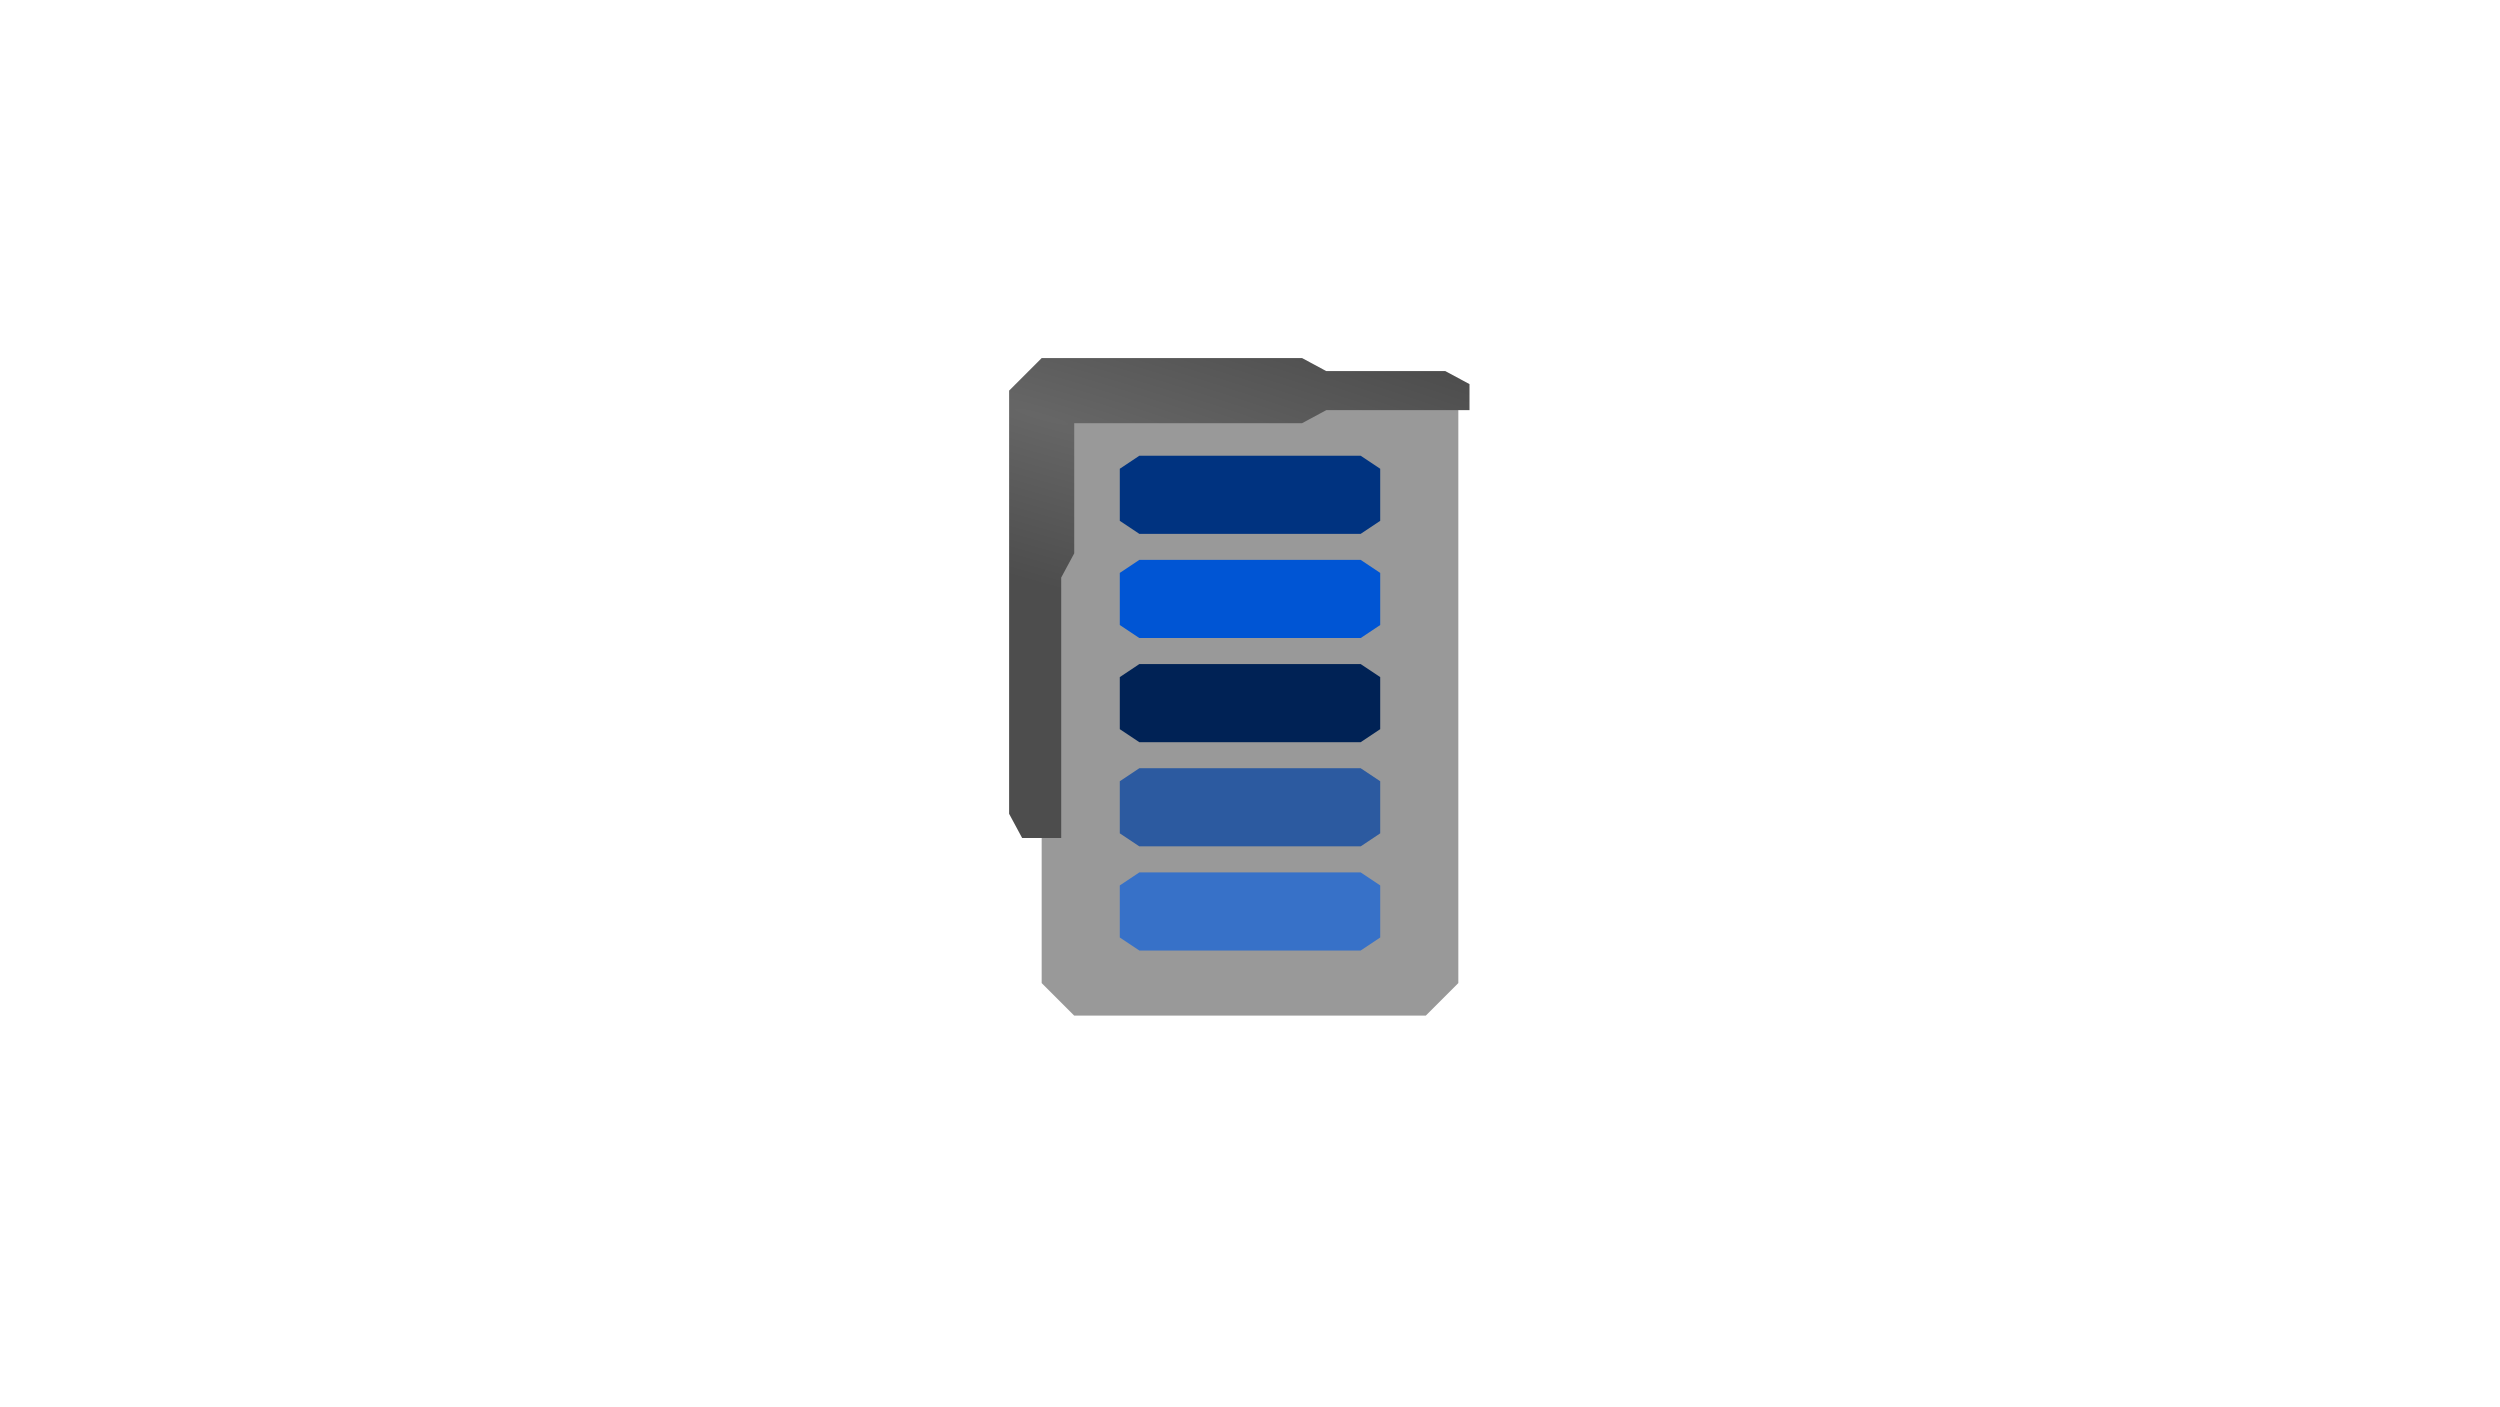
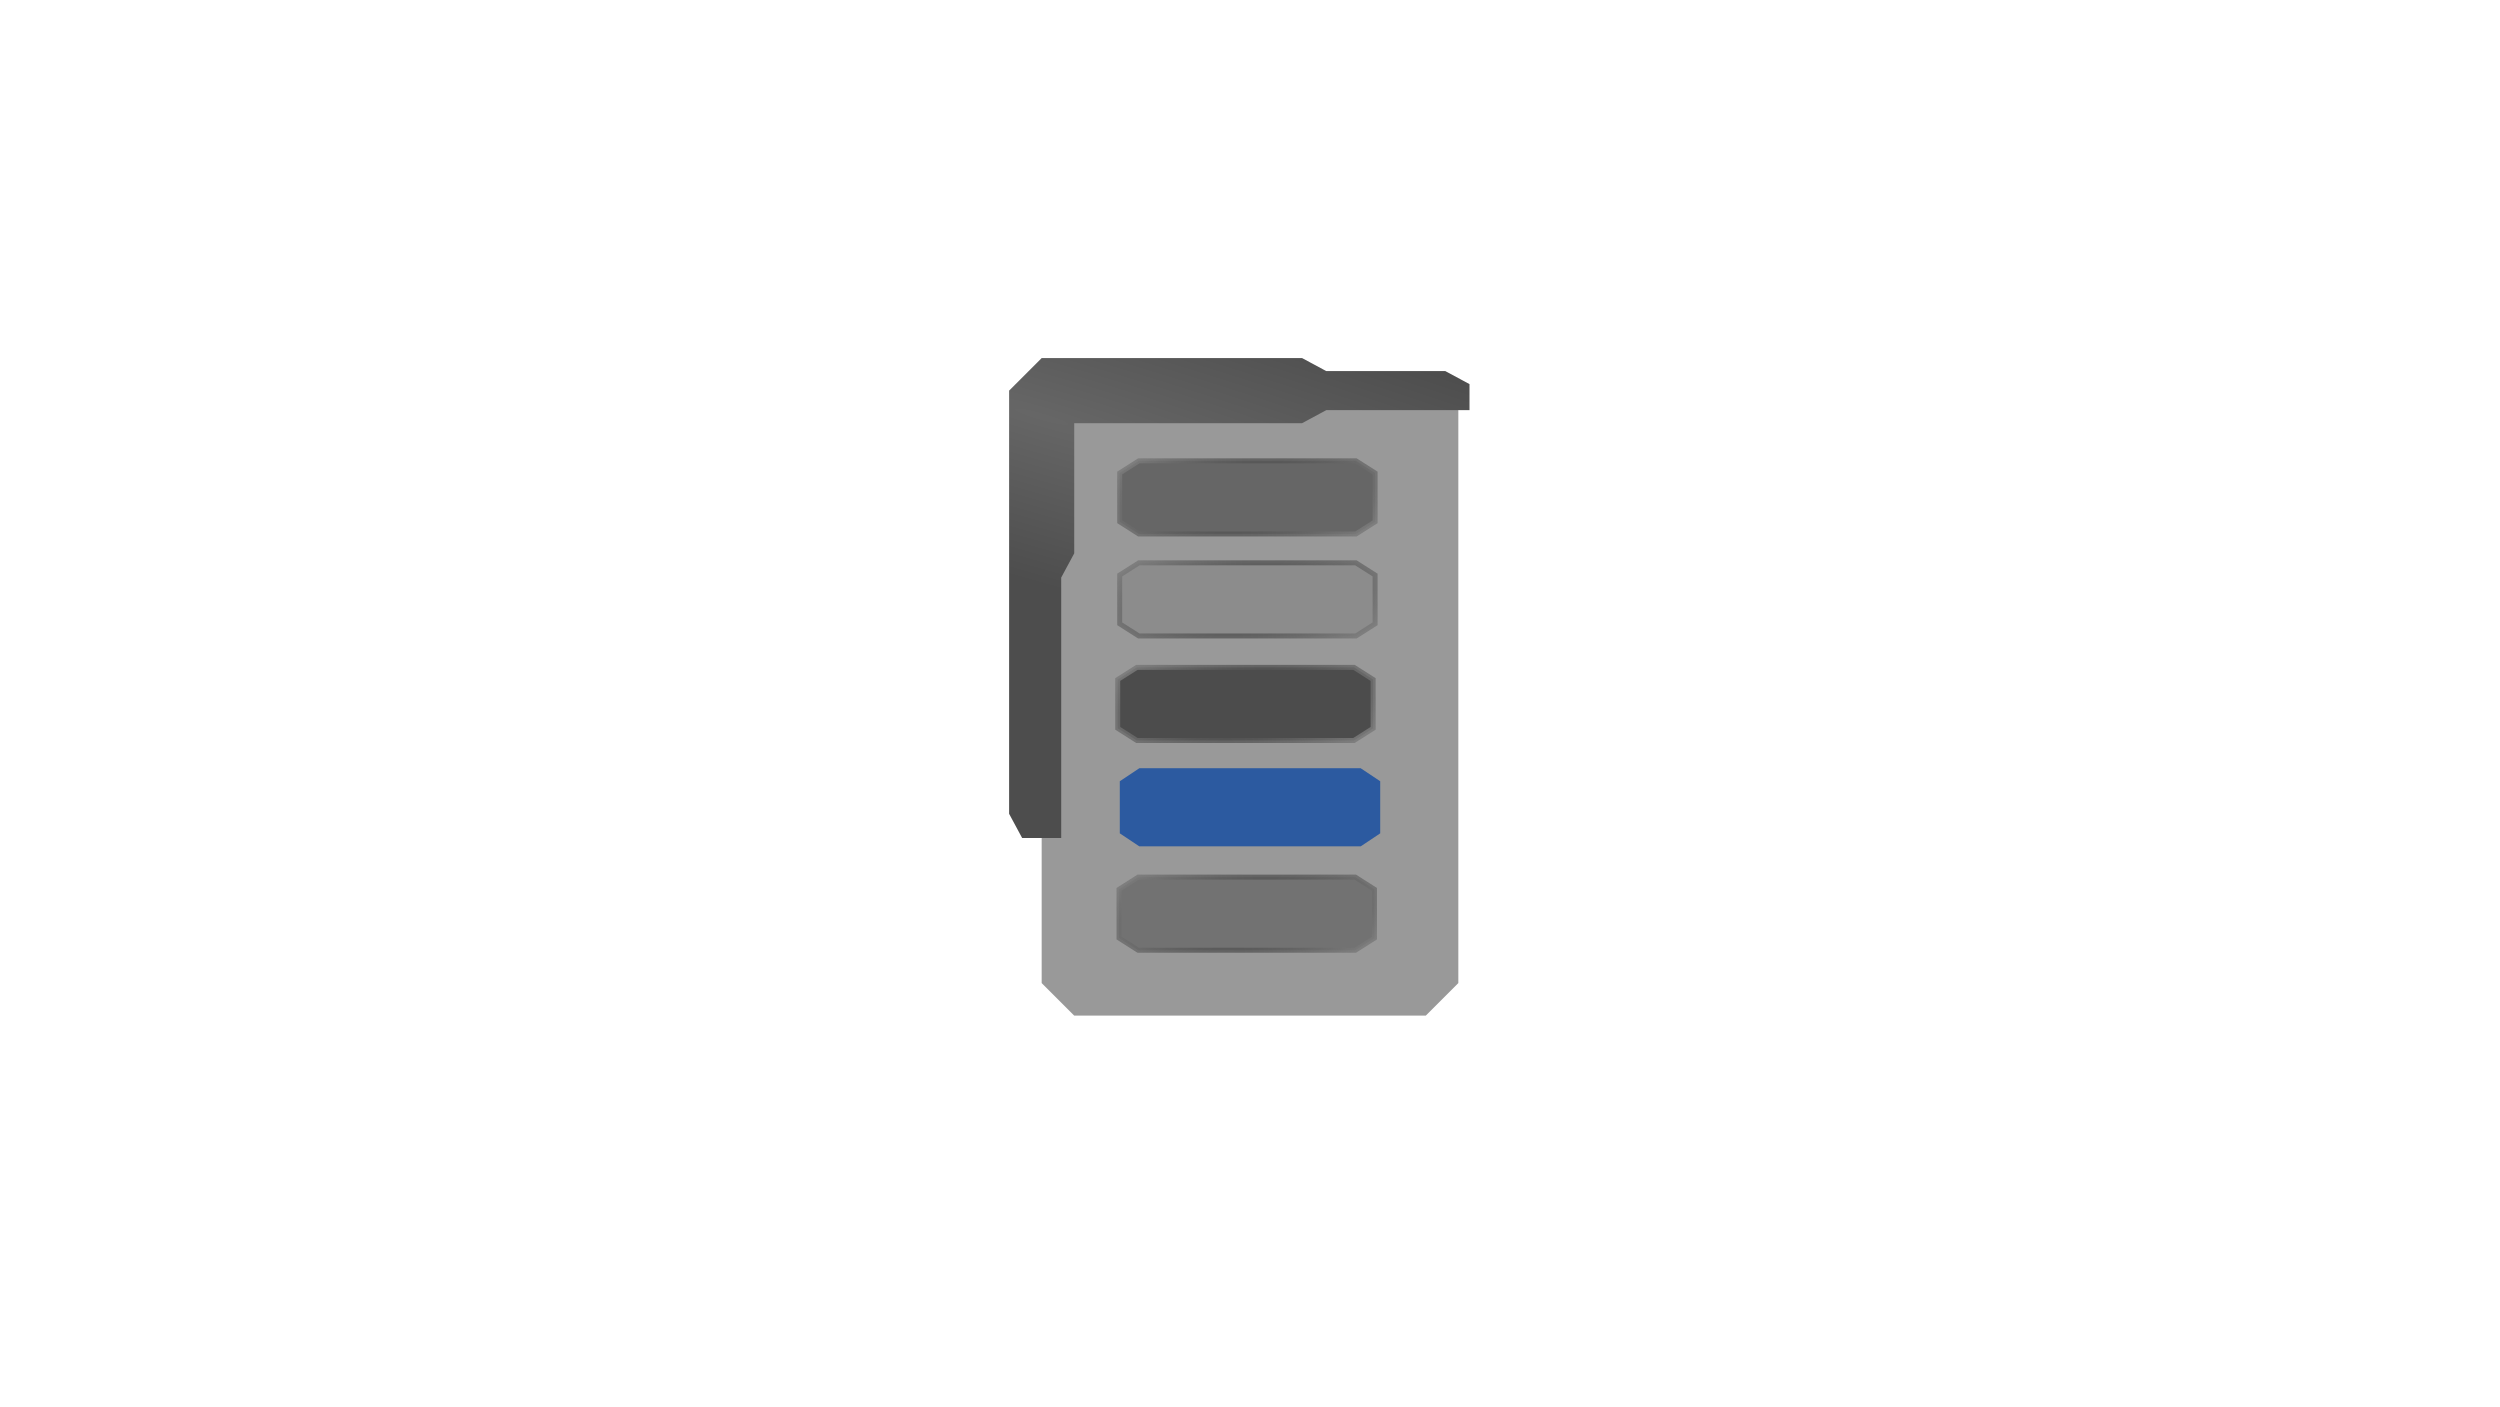
<svg xmlns="http://www.w3.org/2000/svg" xmlns:ns1="http://www.openswatchbook.org/uri/2009/osb" xmlns:xlink="http://www.w3.org/1999/xlink" width="1920px" height="1080px" viewBox="0 0 1920 1080" version="1.1" id="SVGRoot">
  <defs id="defs843">
+     <linearGradient id="linearGradient7840">
+       <stop style="stop-color:#343434;stop-opacity:0.753" offset="0" id="stop7836" />
+       <stop style="stop-color:#b3b3b3;stop-opacity:1" offset="1" id="stop7838" />
+     </linearGradient>
    <linearGradient id="linearGradient3174" ns1:paint="solid">
      <stop style="stop-color:#4d4d4d;stop-opacity:1;" offset="0" id="stop3172" />
    </linearGradient>
    <linearGradient id="linearGradient3158">
      <stop style="stop-color:#666666;stop-opacity:1" offset="0" id="stop3154" />
      <stop style="stop-color:#4d4d4d;stop-opacity:1" offset="1" id="stop3156" />
    </linearGradient>
    <radialGradient xlink:href="#linearGradient3158" id="radialGradient3162" gradientUnits="userSpaceOnUse" gradientTransform="matrix(-0.1939768,0.6786123,-5.688905,-1.626136,2794.876,151.449)" cx="1006.423" cy="316.344" fx="1006.423" fy="316.344" r="176.786" />
    <meshgradient id="meshgradient3206" gradientUnits="userSpaceOnUse" x="772.779" y="268.738">
      <meshrow id="meshrow7816">
        <meshpatch id="meshpatch7818">
          <stop path="c 13.44,5.051  172.847,1.01  357.508,4.546" style="stop-color:#ffffff;stop-opacity:1" id="stop7820" />
          <stop path="c 0,124.001  0,248.003  0,372.004" style="stop-color:#666666;stop-opacity:1" id="stop7822" />
          <stop path="c -119.001,0  -238.003,0  -357.004,0" style="stop-color:#ffffff;stop-opacity:1" id="stop7824" />
          <stop path="c -7.575,-205.318  -18.688,-185.372  -0.504,-376.55" style="stop-color:#666666;stop-opacity:1" id="stop7826" />
        </meshpatch>
      </meshrow>
    </meshgradient>
+     <radialGradient xlink:href="#linearGradient7840" id="radialGradient7842" cx="958" cy="382" fx="958" fy="382" r="100" gradientTransform="matrix(0.1462913,0.9697545,-2.153565,0.3248736,1640.514,-671.1266)" gradientUnits="userSpaceOnUse" spreadMethod="pad" />
+     <radialGradient xlink:href="#linearGradient7840" id="radialGradient7850" gradientUnits="userSpaceOnUse" gradientTransform="matrix(0.1462913,0.9697545,-2.153565,0.3248736,1640.514,-592.7706)" cx="958" cy="382" fx="958" fy="382" r="100" spreadMethod="pad" />
+     <radialGradient xlink:href="#linearGradient7840" id="radialGradient7854" gradientUnits="userSpaceOnUse" gradientTransform="matrix(0.1462913,0.9697545,-2.153565,0.3248736,1639.007,-512.5202)" cx="958" cy="382" fx="958" fy="382" r="100" spreadMethod="pad" />
+     <radialGradient xlink:href="#linearGradient7840" id="radialGradient7858" gradientUnits="userSpaceOnUse" gradientTransform="matrix(0.1462913,0.9697545,-2.153565,0.3248736,1640.009,-351.4133)" cx="958" cy="382" fx="958" fy="382" r="100" spreadMethod="pad" />
  </defs>
  <g id="layer1" style="display:inline;opacity:0.5">
    <rect style="opacity:1;fill:#0044aa;fill-opacity:1;fill-rule:evenodd;stroke:#003380;stroke-width:3.077;stroke-linecap:butt;stroke-linejoin:bevel;stroke-miterlimit:3.2;stroke-dasharray:none;stroke-dashoffset:0;stroke-opacity:1;paint-order:markers fill stroke" id="rect1019" width="123.792" height="123.792" x="-226.182" y="468.104" />
    <path style="opacity:1;fill:#0044aa;fill-opacity:1;fill-rule:evenodd;stroke:#003380;stroke-width:3.077;stroke-linecap:butt;stroke-linejoin:miter;stroke-miterlimit:3.2;stroke-dasharray:none;stroke-dashoffset:0;stroke-opacity:1" d="m -208.715,451.538 -34.032,34.032 v 39.376 h 29.169 v -29.357 l 14.881,-14.883 h 29.359 v -29.169 z" id="path4744" />
    <path style="opacity:1;fill:#0044aa;fill-opacity:1;fill-rule:evenodd;stroke:#003380;stroke-width:3.077;stroke-linecap:butt;stroke-linejoin:miter;stroke-miterlimit:3.2;stroke-dasharray:none;stroke-dashoffset:0;stroke-opacity:1" d="m -242.747,574.429 34.032,34.032 h 39.376 v -29.169 h -29.357 l -14.883,-14.881 V 535.053 h -29.169 z" id="path4746" />
    <path id="path4767" d="m -119.857,608.462 34.032,-34.032 v -39.376 h -29.169 v 29.357 l -14.881,14.883 h -29.359 v 29.169 z" style="opacity:1;fill:#0044aa;fill-opacity:1;fill-rule:evenodd;stroke:#003380;stroke-width:3.077;stroke-linecap:butt;stroke-linejoin:miter;stroke-miterlimit:3.2;stroke-dasharray:none;stroke-dashoffset:0;stroke-opacity:1" />
    <path id="path4769" d="m -85.824,485.571 -34.032,-34.032 h -39.376 v 29.169 h 29.357 l 14.883,14.881 v 29.359 h 29.169 z" style="opacity:1;fill:#0044aa;fill-opacity:1;fill-rule:evenodd;stroke:#003380;stroke-width:3.077;stroke-linecap:butt;stroke-linejoin:miter;stroke-miterlimit:3.2;stroke-dasharray:none;stroke-dashoffset:0;stroke-opacity:1" />
    <path style="fill:#333333;fill-opacity:1;fill-rule:evenodd;stroke:none;stroke-width:5.329;stroke-miterlimit:4;stroke-dasharray:none;stroke-opacity:1" d="m 800,300 v 455 l 25,25 h 270 l 25,-25 V 300 Z" id="rect925" />
  </g>
  <g id="layer3" style="display:inline">
-     <path style="fill:url(#radialGradient3162);fill-opacity:1;fill-rule:evenodd;stroke:url(#meshgradient3206);stroke-width:3.432;stroke-miterlimit:4;stroke-dasharray:none;stroke-opacity:1" d="M 800 275 L 775 300 L 775 425 L 775 625 L 785 643.572 L 815 643.572 L 815 613.572 L 815 443.572 L 825 425 L 825 325 L 1000 325 L 1018.572 315 L 1110 315 L 1128.572 315 L 1128.572 295 L 1110 285 L 1018.572 285 L 1000 275 L 800 275 z " id="rect1488" />
+     <path style="fill:url(#radialGradient3162);fill-opacity:1;fill-rule:evenodd;stroke:url(#meshgradient3206);stroke-width:3.432;stroke-miterlimit:4;stroke-dasharray:none;stroke-opacity:1" d="m 800,275 -25,25 v 125 200 l 10,18.572 h 30 v -30 -170 L 825,425 V 325 h 175 l 18.572,-10 H 1110 1128.572 V 295 L 1110,285 h -91.428 L 1000,275 Z" id="rect1488" />
  </g>
  <g id="layer2" style="display:inline">
-     <path style="fill:#002255;fill-opacity:1;stroke:none;stroke-width:1px;stroke-linecap:butt;stroke-linejoin:miter;stroke-opacity:1" d="m 860,520 15,-10 h 170 l 15,10 v 40 l -15,10 H 875 l -15,-10 z" id="path1534" />
    <path id="path1536" d="m 860,600 15,-10 h 170 l 15,10 v 40 l -15,10 H 875 l -15,-10 z" style="fill:#2c5aa0;fill-opacity:1;stroke:none;stroke-width:1px;stroke-linecap:butt;stroke-linejoin:miter;stroke-opacity:1" />
-     <path style="fill:#0055d4;fill-opacity:1;stroke:none;stroke-width:1px;stroke-linecap:butt;stroke-linejoin:miter;stroke-opacity:1" d="m 860,440 15,-10 h 170 l 15,10 v 40 l -15,10 H 875 l -15,-10 z" id="path1538" />
-     <path id="path1540" d="m 860,360 15,-10 h 170 l 15,10 v 40 l -15,10 H 875 l -15,-10 z" style="fill:#003380;fill-opacity:1;stroke:none;stroke-width:1px;stroke-linecap:butt;stroke-linejoin:miter;stroke-opacity:1" />
-     <path style="fill:#3771c8;fill-opacity:1;stroke:none;stroke-width:1px;stroke-linecap:butt;stroke-linejoin:miter;stroke-opacity:1" d="m 860,680 15,-10 h 170 l 15,10 v 40 l -15,10 H 875 l -15,-10 z" id="path1542" />
+     <path id="path1540" d="m 859.916,363.278 14.713,-9.361 H 1041.371 l 14.713,9.361 v 37.445 l -14.713,9.361 H 874.629 l -14.713,-9.361 z" style="fill:#343434;fill-opacity:0.502;stroke:url(#radialGradient7842);stroke-width:3.833;stroke-linecap:butt;stroke-linejoin:miter;stroke-miterlimit:4;stroke-dasharray:none;stroke-opacity:1" />
+     <path style="fill:#808080;fill-opacity:0.502;stroke:url(#radialGradient7850);stroke-width:3.833;stroke-linecap:butt;stroke-linejoin:miter;stroke-miterlimit:4;stroke-dasharray:none;stroke-opacity:1" d="m 859.916,441.634 14.713,-9.361 h 166.742 l 14.713,9.361 v 37.445 l -14.713,9.361 H 874.629 l -14.713,-9.361 z" id="path7848" />
+     <path style="fill:#000000;fill-opacity:0.502;stroke:url(#radialGradient7854);stroke-width:3.833;stroke-linecap:butt;stroke-linejoin:miter;stroke-miterlimit:4;stroke-dasharray:none;stroke-opacity:1" d="m 858.409,521.884 14.713,-9.361 h 166.742 l 14.713,9.361 v 37.445 l -14.713,9.361 H 873.122 l -14.713,-9.361 z" id="path7852" />
+     <path style="fill:#4d4d4d;fill-opacity:0.502;stroke:url(#radialGradient7858);stroke-width:3.833;stroke-linecap:butt;stroke-linejoin:miter;stroke-miterlimit:4;stroke-dasharray:none;stroke-opacity:1" d="m 859.411,682.991 14.713,-9.361 h 166.742 l 14.713,9.361 v 37.445 l -14.713,9.361 H 874.124 l -14.713,-9.361 z" id="path7856" />
  </g>
</svg>
